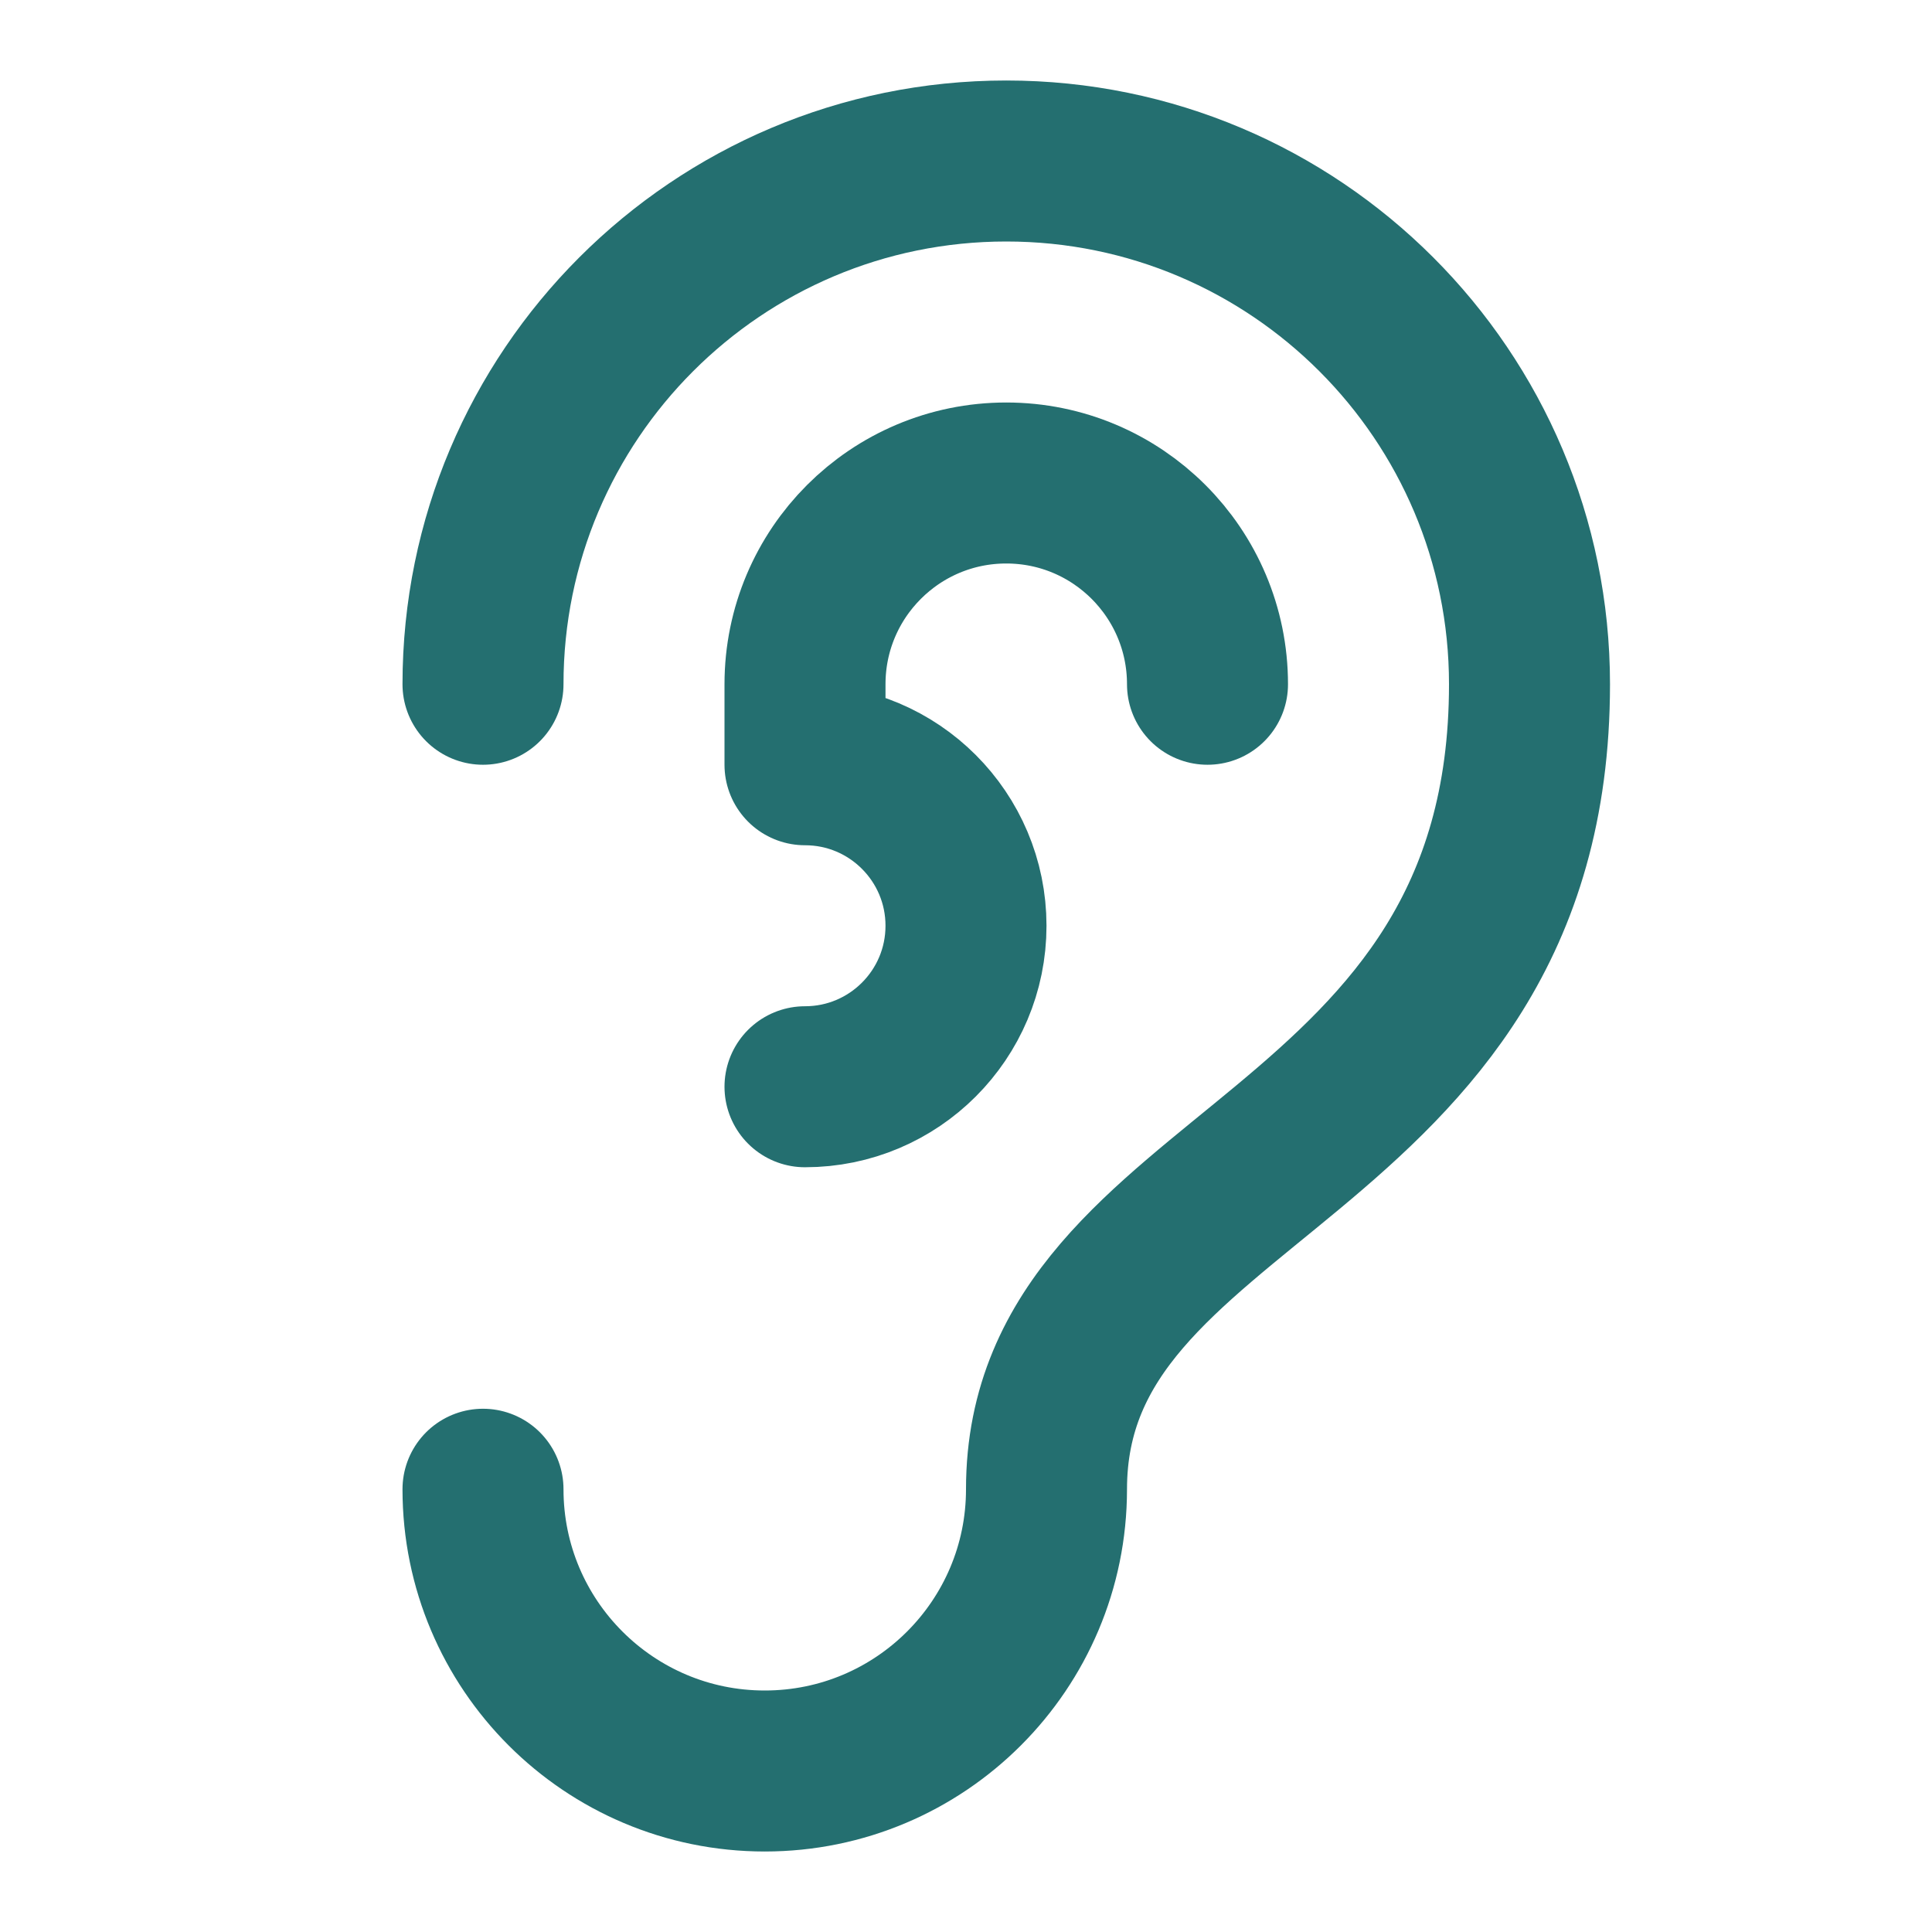
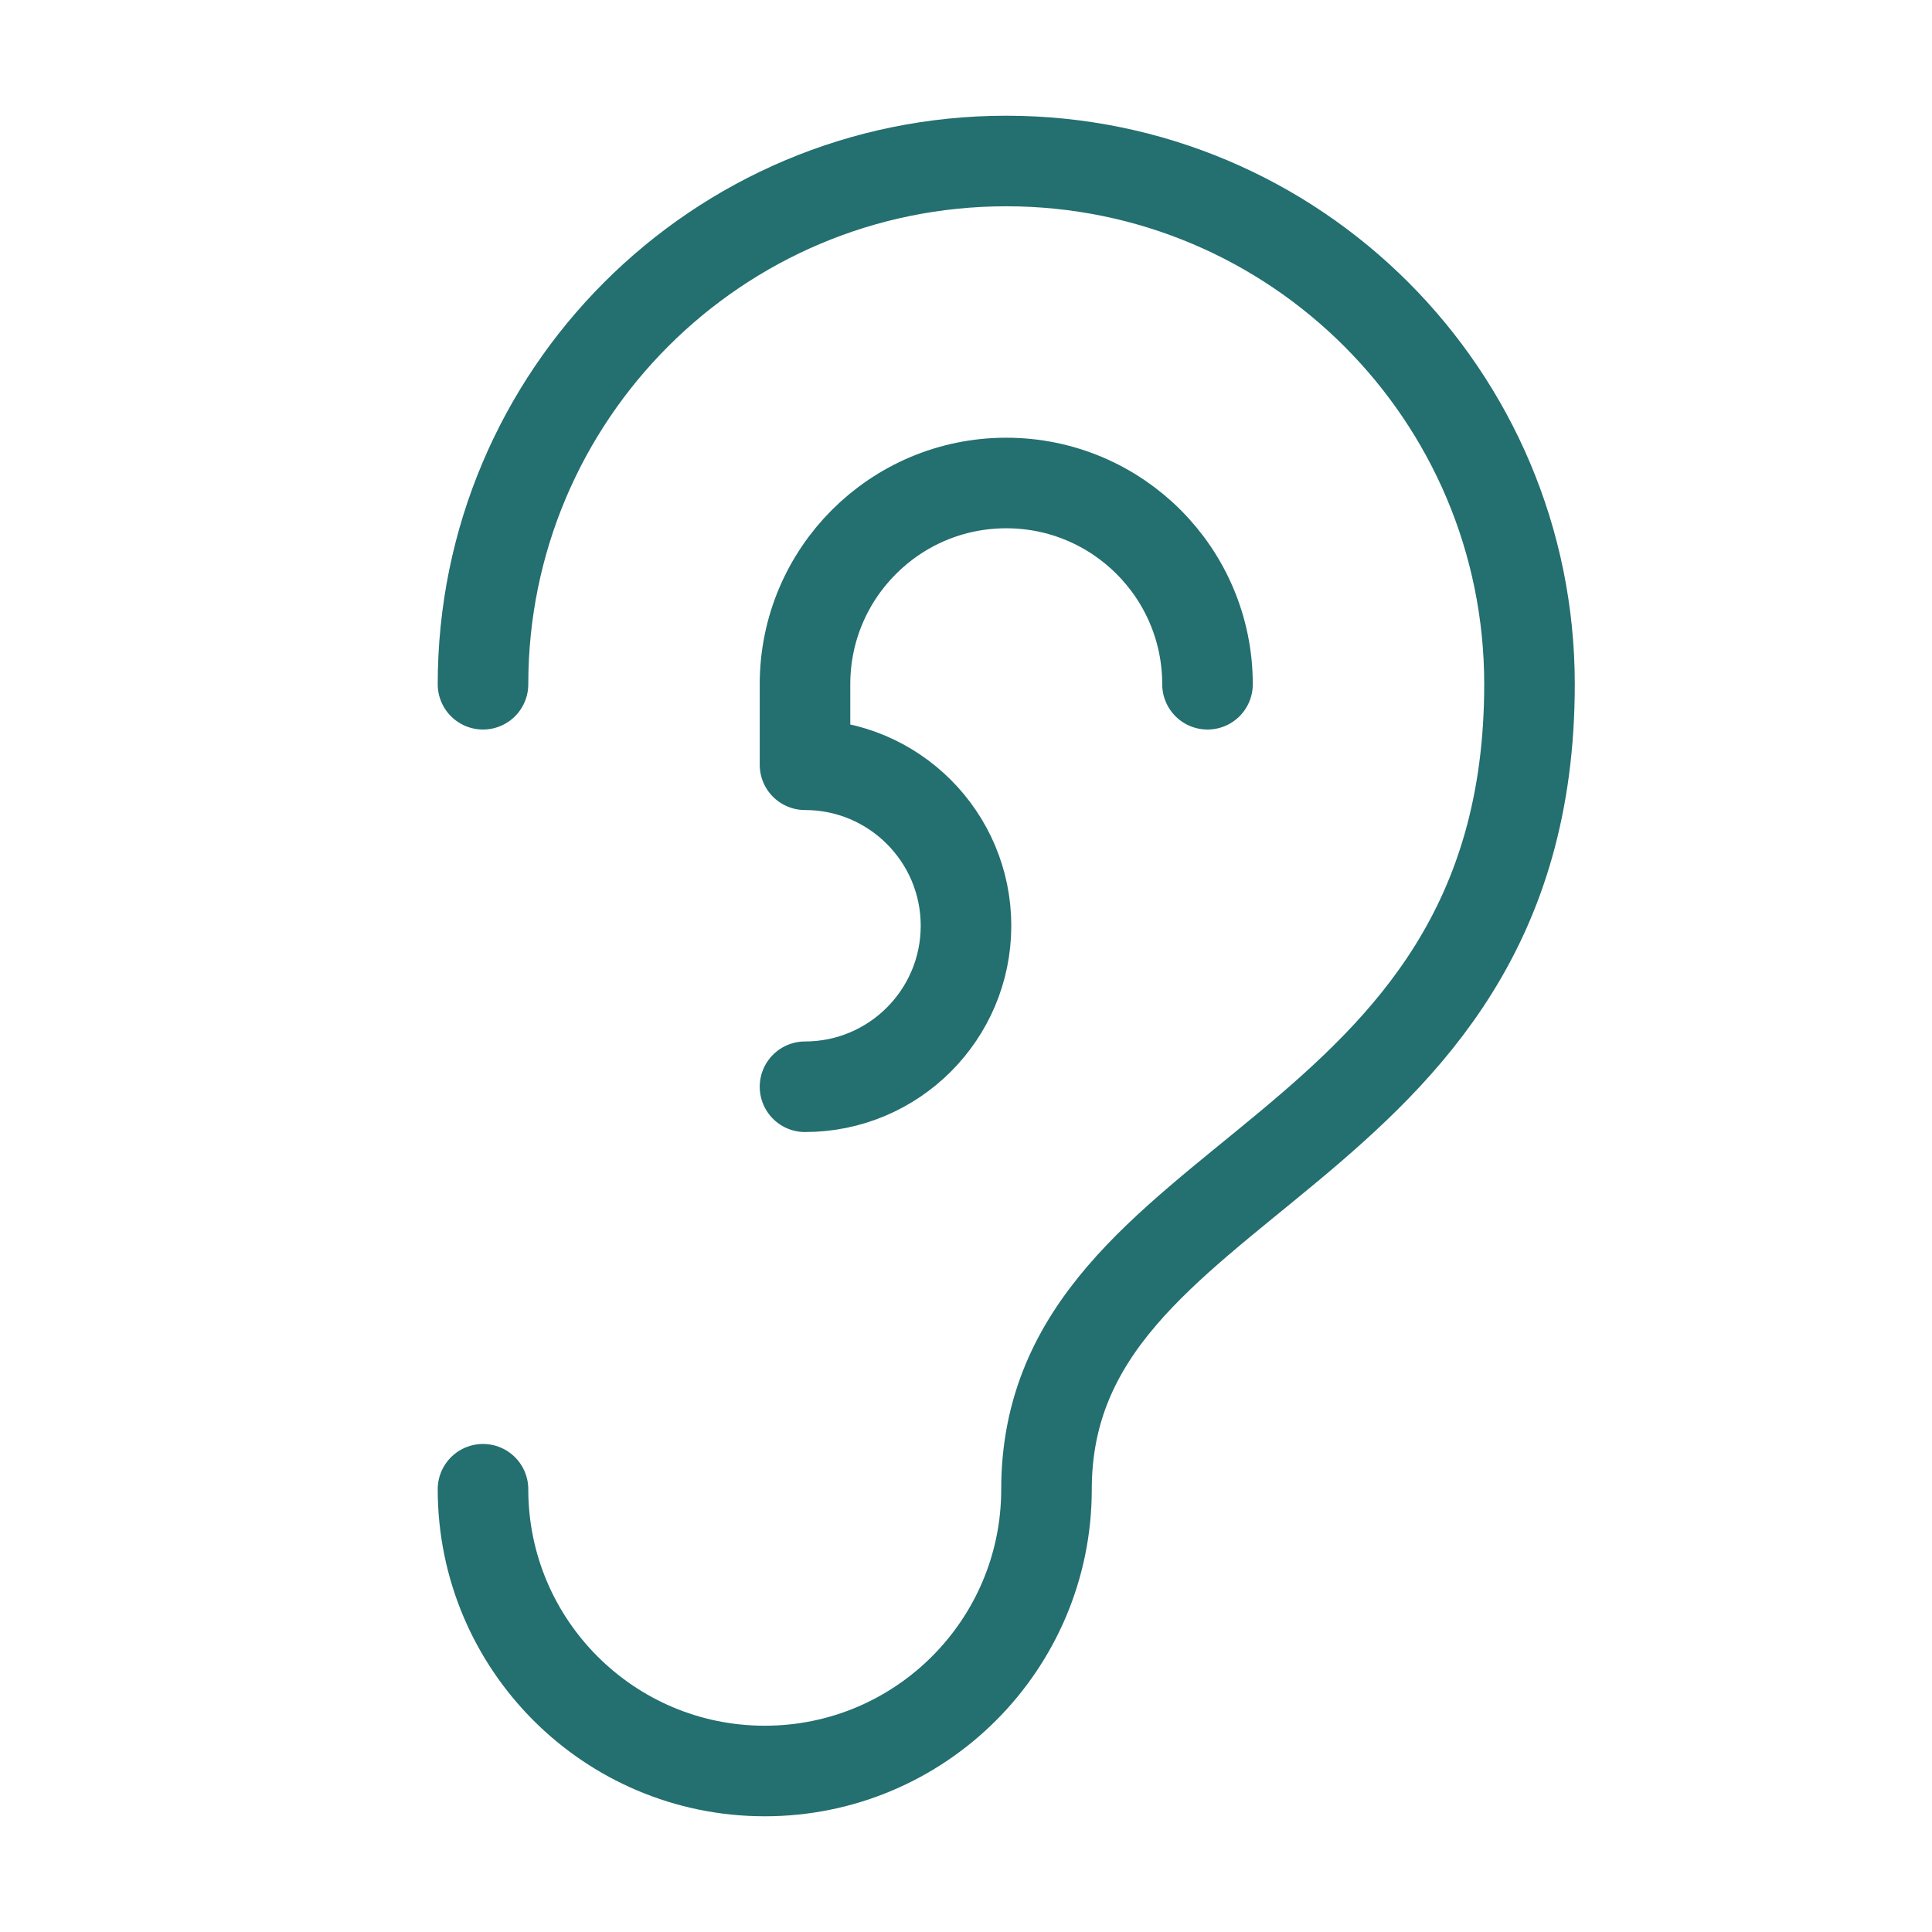
- <svg xmlns="http://www.w3.org/2000/svg" class="lucide lucide-ear" width="24" height="24" viewBox="0 0 24 24" fill="none" stroke="#246f70" stroke-width="2" stroke-linecap="round" stroke-linejoin="round">
+ <svg xmlns="http://www.w3.org/2000/svg" class="lucide lucide-ear" width="24" height="24" viewBox="0 0 24 24" fill="none" stroke="#246f70" stroke-width="1.125" stroke-linecap="round" stroke-linejoin="round">
  <path d="M6 8.5a6.5 6.5 0 1 1 13 0c0 6-6 6-6 10a3.5 3.5 0 1 1-7 0" />
  <path d="M15 8.5a2.5 2.5 0 0 0-5 0v1a2 2 0 1 1 0 4" />
</svg>
